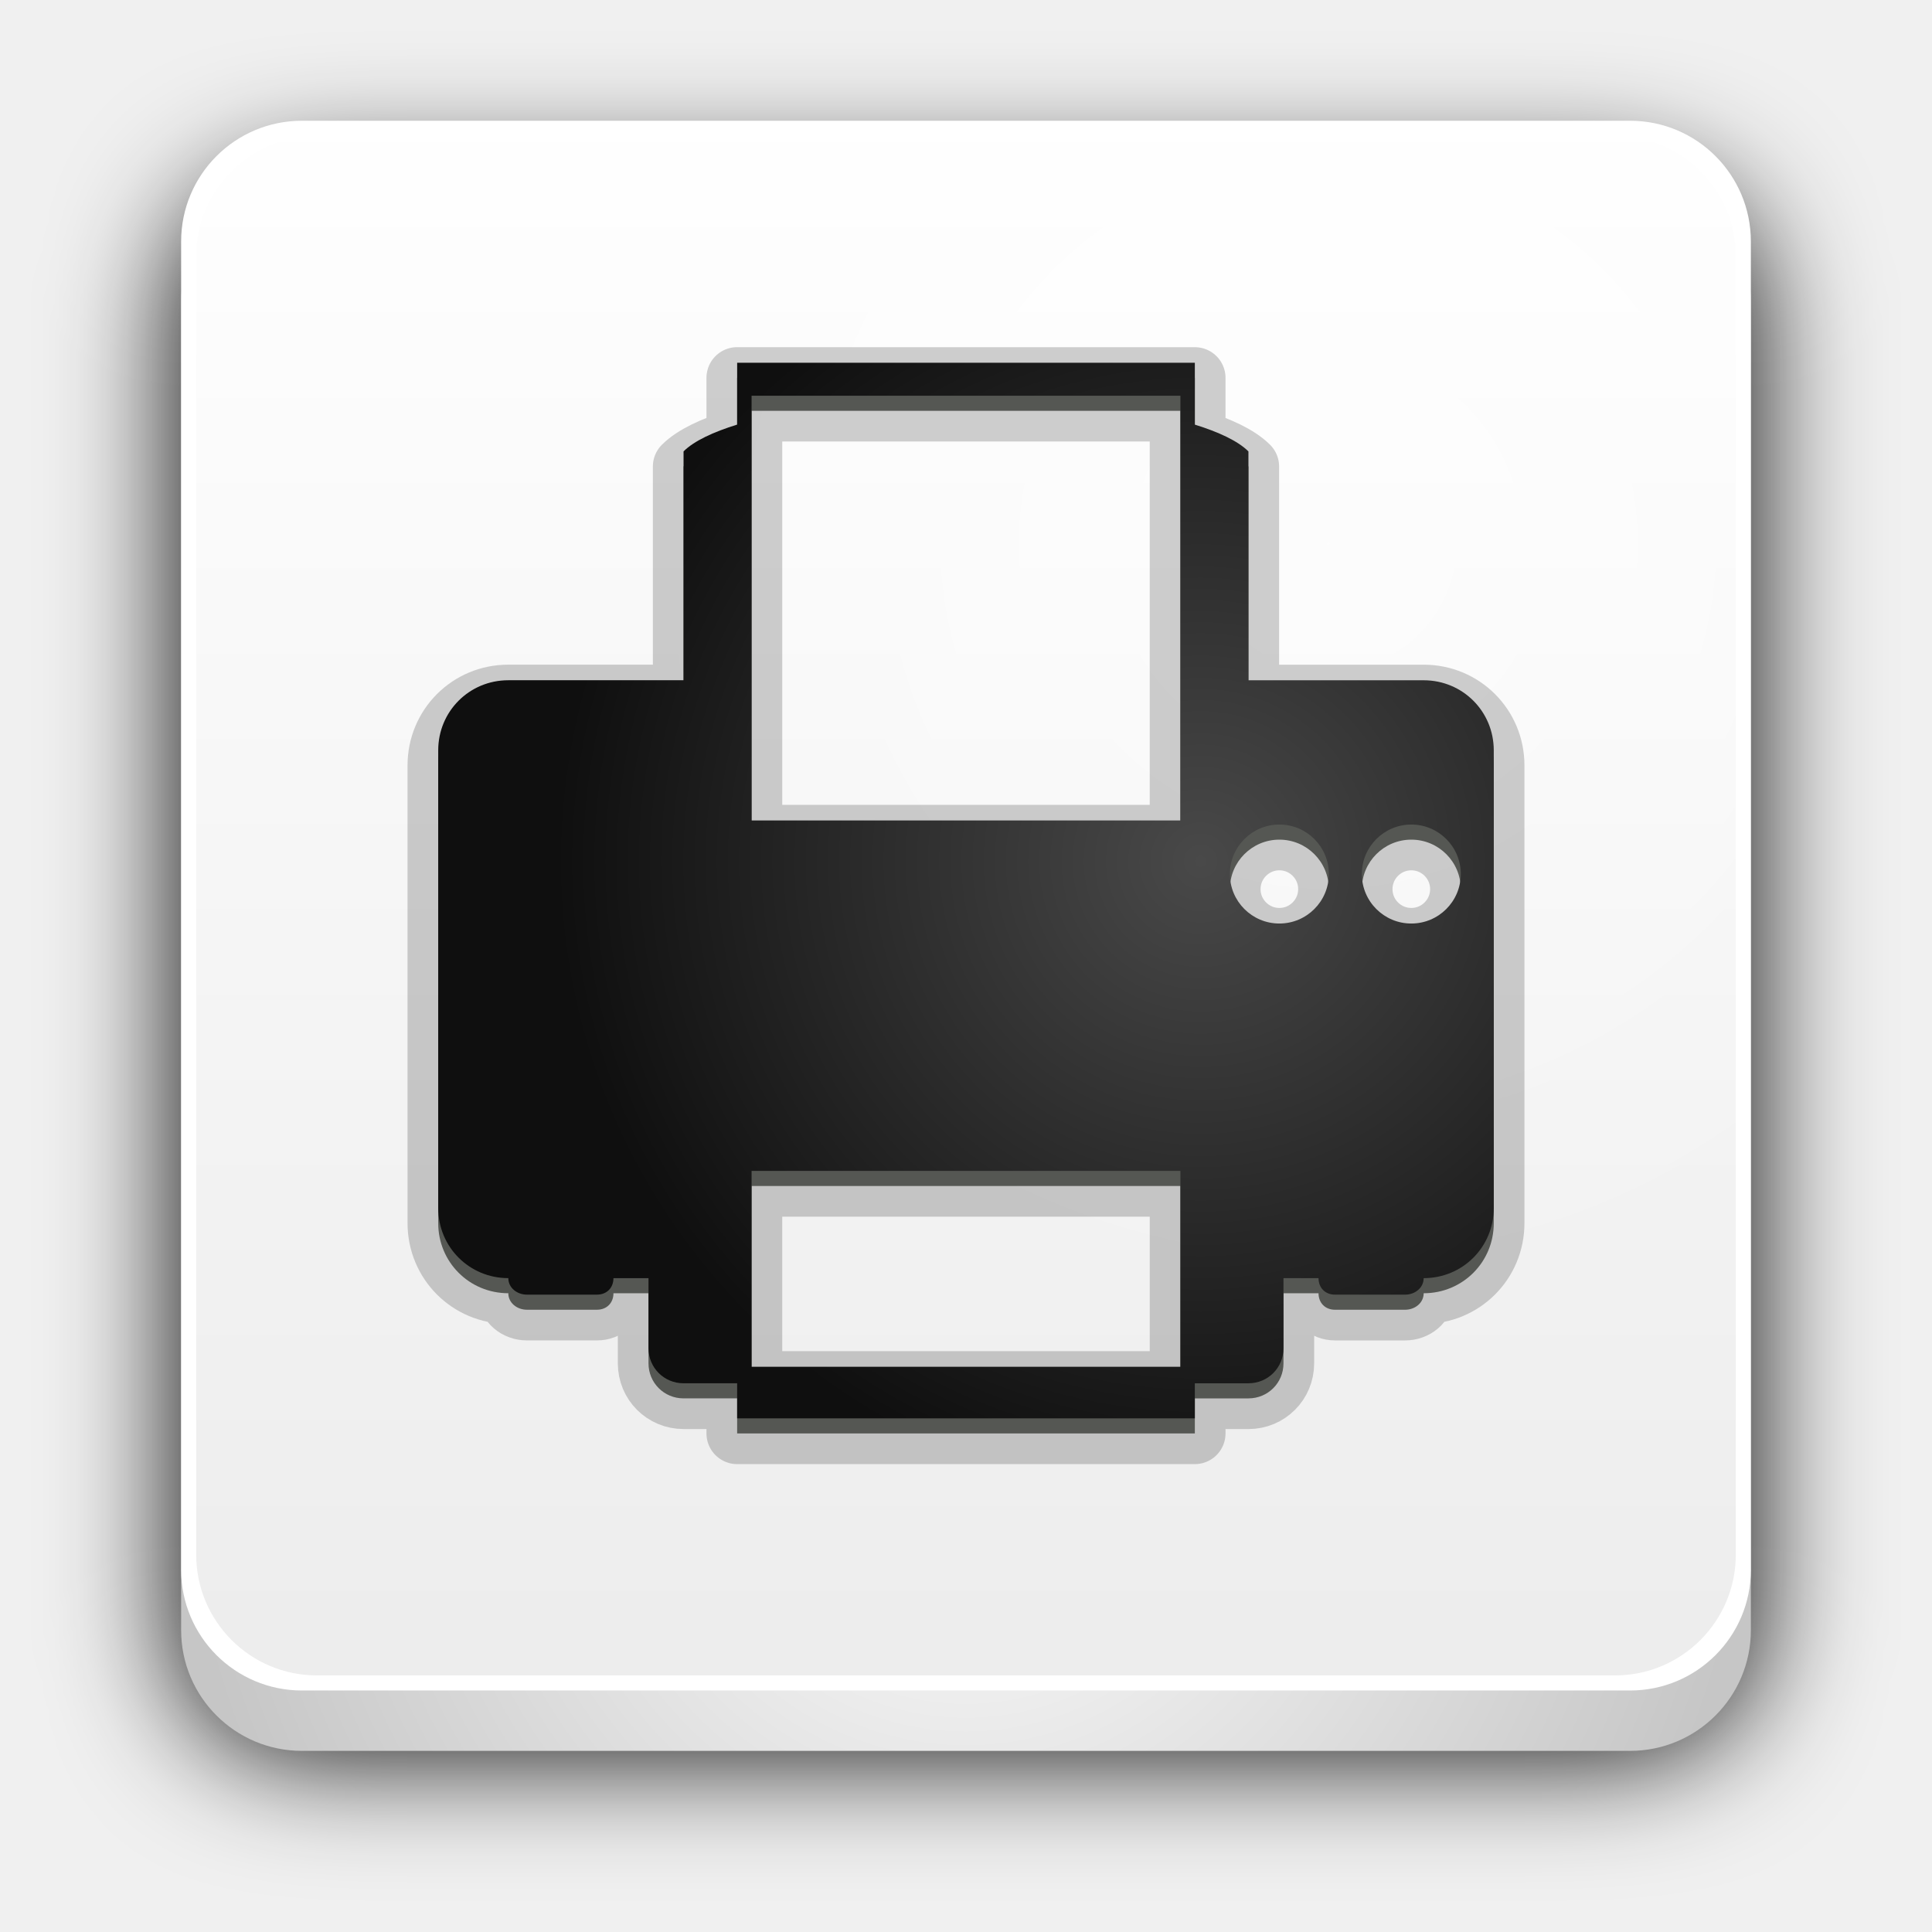
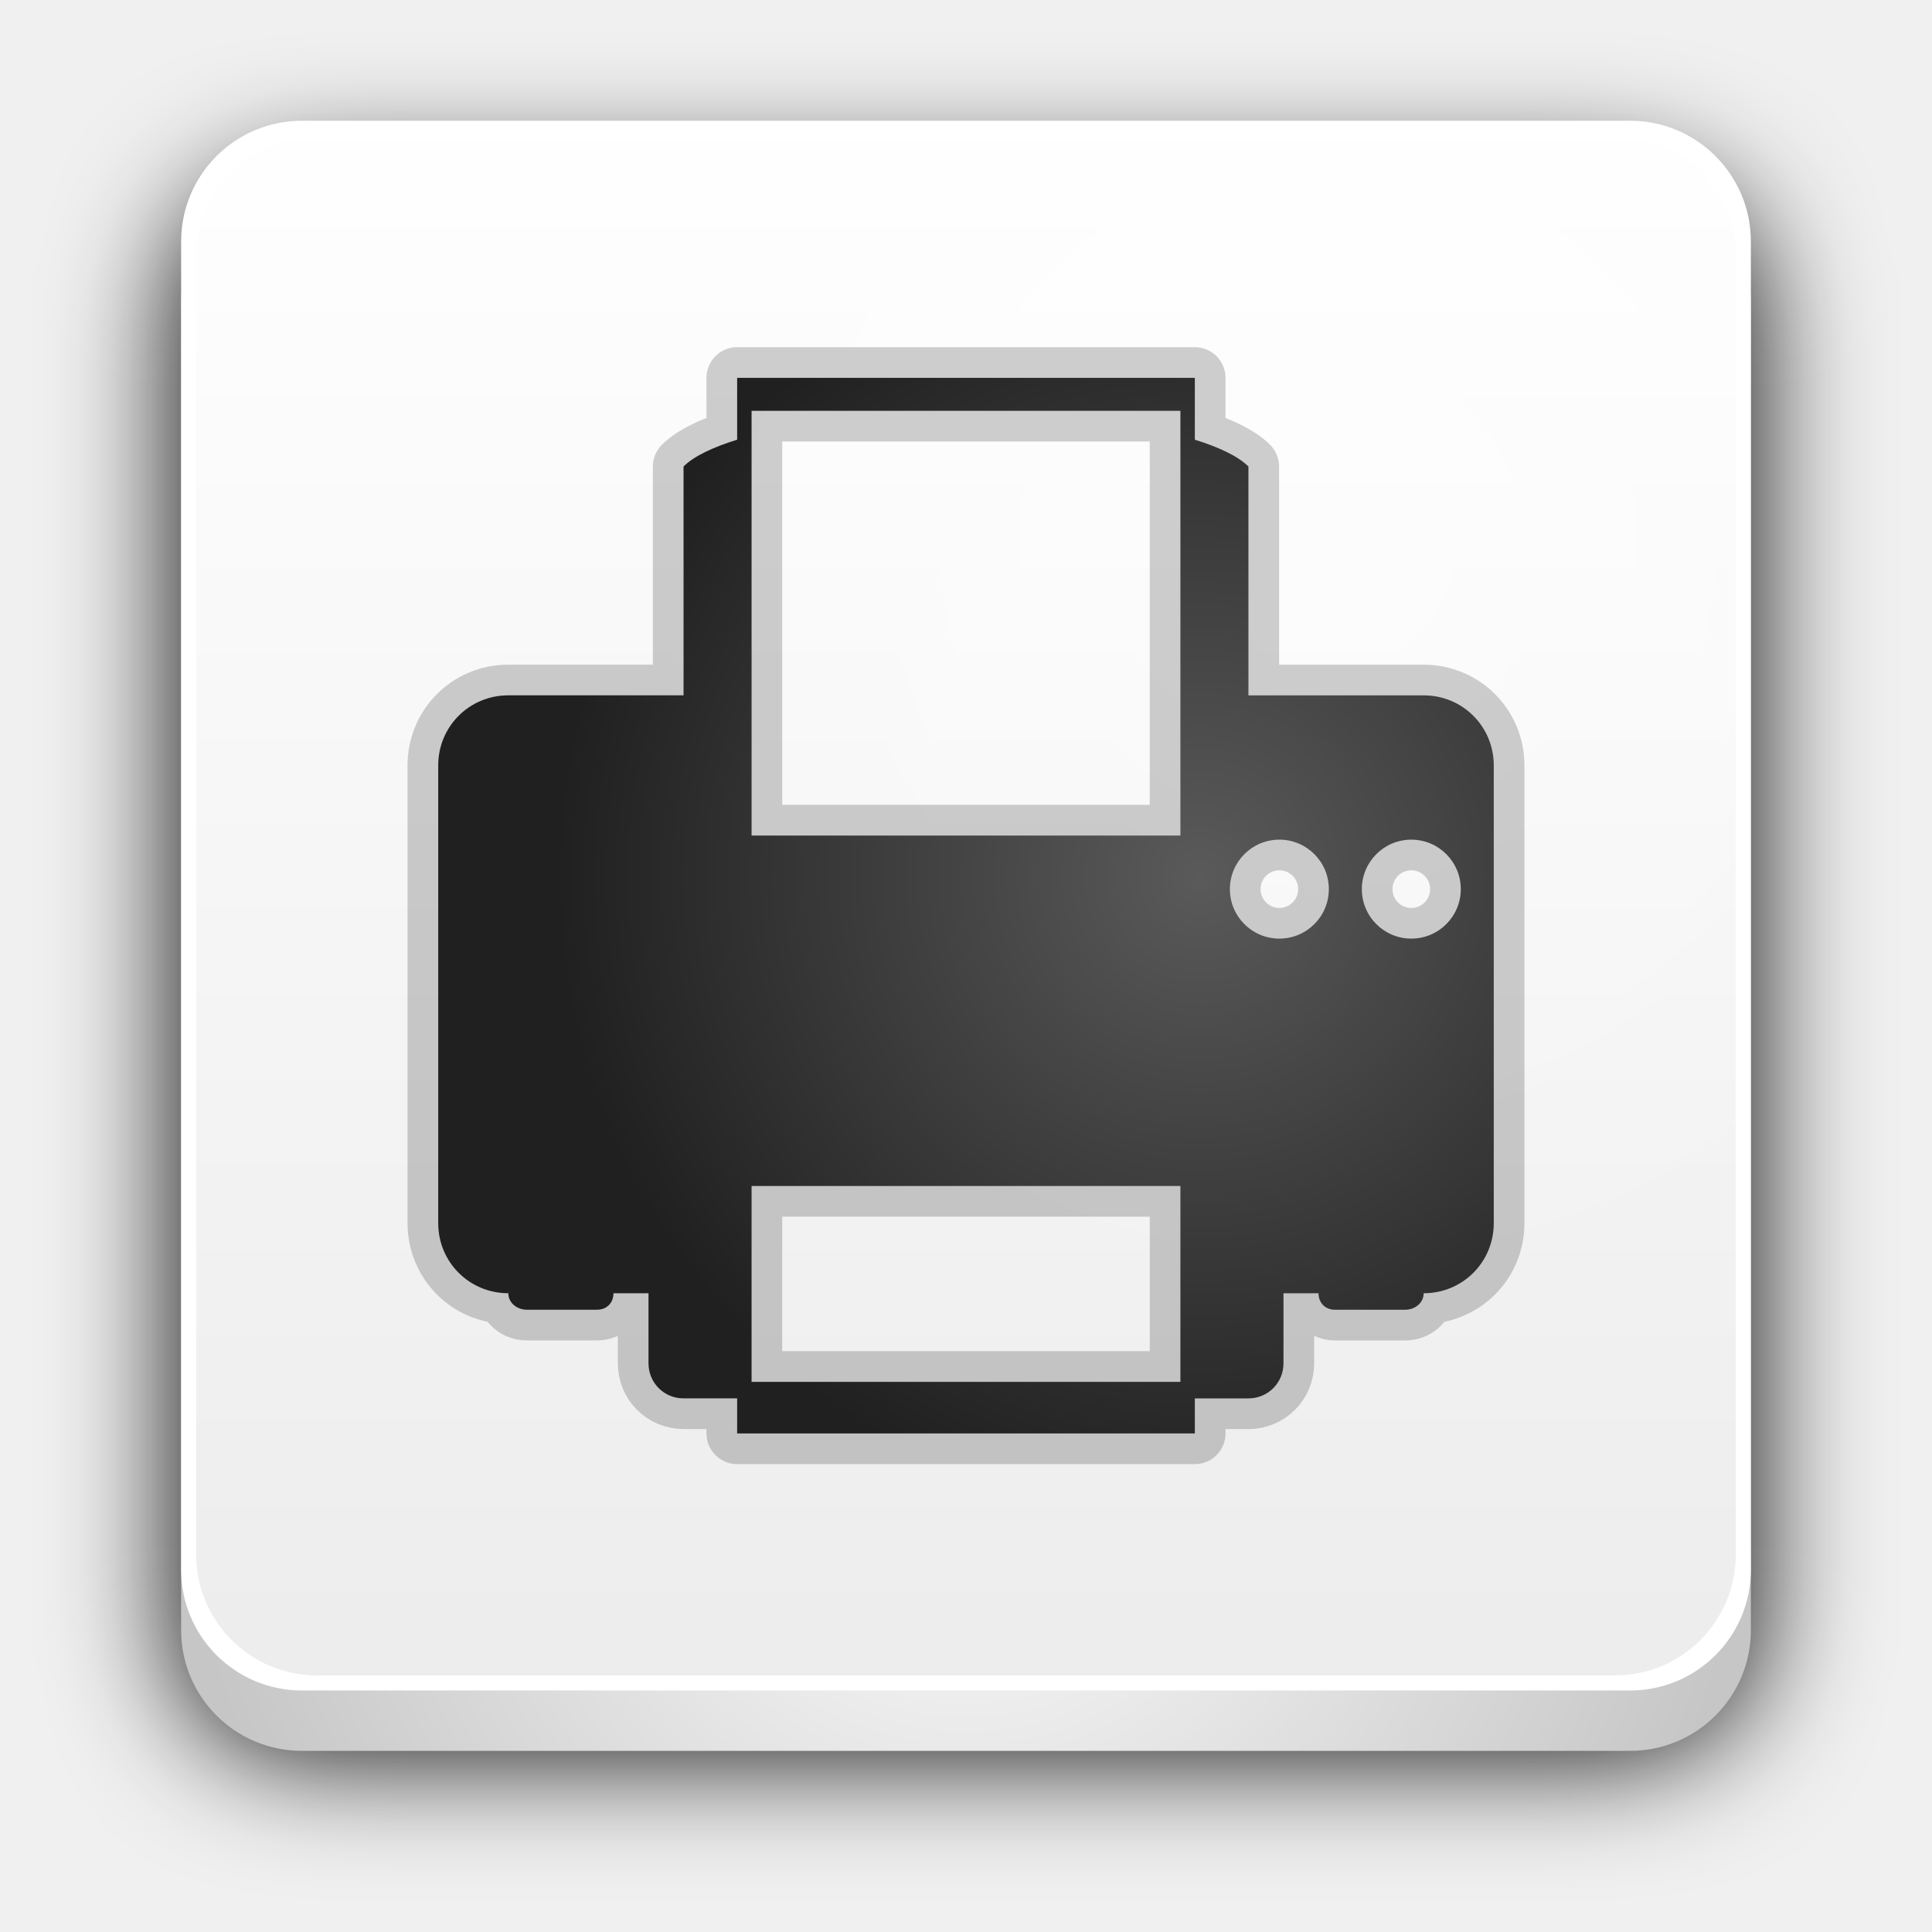
<svg xmlns="http://www.w3.org/2000/svg" xmlns:xlink="http://www.w3.org/1999/xlink" version="1.1" id="svg2" height="128" width="128">
  <defs id="defs4">
    <linearGradient id="linearGradient8794-33">
      <stop style="stop-color:#ffffff;stop-opacity:1;" offset="0" id="stop8796-9" />
      <stop style="stop-color:#cacaca;stop-opacity:1;" offset="1" id="stop8798-6" />
    </linearGradient>
-     <radialGradient xlink:href="#linearGradient4216-4-8-2-5" id="radialGradient6957" cx="154.143" cy="118" fx="154.143" fy="118" r="6" gradientUnits="userSpaceOnUse" gradientTransform="matrix(1.333333,5.7561954e-7,-5.7561981e-7,1.333333,-51.52362,-39.33342)" />
+     <radialGradient xlink:href="#linearGradient7110" id="radialGradient6957" cx="154.143" cy="118" fx="154.143" fy="118" r="6" gradientUnits="userSpaceOnUse" gradientTransform="matrix(1.333333,5.7561954e-7,-5.7561981e-7,1.333333,-51.52362,-39.33342)" />
    <radialGradient xlink:href="#linearGradient7006-7" id="radialGradient3164" gradientUnits="userSpaceOnUse" gradientTransform="translate(3.8146973e-7,924.3622)" cx="88" cy="36" fx="88" fy="36" r="51" />
    <linearGradient id="linearGradient7006-7">
      <stop style="stop-color:#ffffff;stop-opacity:1;" offset="0" id="stop7008-6" />
      <stop style="stop-color:#ffffff;stop-opacity:0;" offset="1" id="stop7010-6" />
    </linearGradient>
    <linearGradient xlink:href="#linearGradient6978-9" id="linearGradient3167" gradientUnits="userSpaceOnUse" gradientTransform="translate(3.8146973e-7,924.3622)" x1="64" y1="188" x2="64" y2="8" />
    <linearGradient id="linearGradient6978-9">
      <stop style="stop-color:#000000;stop-opacity:0.25" offset="0" id="stop6980-1" />
      <stop style="stop-color:#000000;stop-opacity:0;" offset="1" id="stop6982-7" />
    </linearGradient>
    <radialGradient gradientTransform="translate(3.8146973e-7,-1.1772461e-5)" xlink:href="#linearGradient4216-4-8-2-6" id="radialGradient3171" gradientUnits="userSpaceOnUse" cx="64" cy="1020.362" fx="64" fy="1020.362" r="52" />
    <linearGradient id="linearGradient4216-4-8-2-6">
      <stop id="stop4218-8-0-7-4" offset="0" style="stop-color:#ffffff;stop-opacity:1;" />
      <stop id="stop4220-1-6-4-0" offset="1" style="stop-color:#c6c6c6;stop-opacity:1;" />
    </linearGradient>
    <filter color-interpolation-filters="sRGB" id="filter6960">
      <feGaussianBlur stdDeviation="4.16" id="feGaussianBlur6962" />
    </filter>
-     <radialGradient xlink:href="#linearGradient4216-4-8-2-5" id="radialGradient5984" gradientUnits="userSpaceOnUse" gradientTransform="matrix(0.4380715,1.5767299e-7,-1.5767305e-7,0.4380717,130.6892,572.4241)" cx="80" cy="984.362" fx="80" fy="984.362" r="36" />
+     <radialGradient xlink:href="#linearGradient7110" id="radialGradient5984" gradientUnits="userSpaceOnUse" gradientTransform="matrix(0.4380715,1.5767299e-7,-1.5767305e-7,0.4380717,130.6892,572.4241)" cx="80" cy="984.362" fx="80" fy="984.362" r="36" />
    <linearGradient id="linearGradient4216-4-8-2-5">
      <stop id="stop4218-8-0-7-2" offset="0" style="stop-color:#494949;stop-opacity:1;" />
      <stop id="stop4220-1-6-4-7" offset="1" style="stop-color:#0f0f0f;stop-opacity:1;" />
    </linearGradient>
    <radialGradient r="8" fy="118" fx="154" cy="118" cx="154" gradientTransform="matrix(1.25,0,0,1.25,-34.5,950.8622)" gradientUnits="userSpaceOnUse" id="radialGradient3492" xlink:href="#linearGradient4216-4-8-2-5" />
-     <radialGradient xlink:href="#linearGradient4216-4-8-2-5" id="radialGradient7024" gradientUnits="userSpaceOnUse" gradientTransform="matrix(1.187166,4.2729103e-7,-4.272912e-7,1.187167,-15.43175,-187.1823)" cx="80" cy="984.362" fx="80" fy="984.362" r="36" />
+     <radialGradient xlink:href="#linearGradient7110" id="radialGradient7024" gradientUnits="userSpaceOnUse" gradientTransform="matrix(1.187166,4.2729103e-7,-4.272912e-7,1.187167,-15.43175,-186.1823)" cx="80" cy="984.362" fx="80" fy="984.362" r="36" />
+     <radialGradient xlink:href="#linearGradient7110" id="radialGradient6861" cx="150" cy="122" fx="150" fy="122" r="8" gradientUnits="userSpaceOnUse" gradientTransform="matrix(-1,0,0,-1,304,1164.362)" />
+     <linearGradient id="linearGradient7110">
+       <stop style="stop-color:#5a5a5a;stop-opacity:1;" offset="0" id="stop7112" />
+       <stop style="stop-color:#202020;stop-opacity:1;" offset="1" id="stop7114" />
+     </linearGradient>
+     <radialGradient r="8" fy="122" fx="150" cy="122" cx="150" gradientTransform="matrix(-1,0,0,-1,328,1052.362)" gradientUnits="userSpaceOnUse" id="radialGradient3190" xlink:href="#linearGradient7110" />
  </defs>
  <g transform="translate(0,-924.3622)" id="layer1">
    <path style="color:#000000;fill:none;fill-opacity:1;fill-rule:nonzero;stroke:#000000;stroke-width:1.5;marker:none;visibility:visible;display:inline;overflow:visible;enable-background:accumulate;stroke-miterlimit:4;stroke-dasharray:none;stroke-linejoin:round;stroke-opacity:0.188" d="m 154.405,991.459 0,0.454 0,1.059 c -0.58,0.18 -1.055,0.399 -1.31,0.655 l 0,5.595 -1.714,0 -2.571,0 c -0.953,0 -1.714,0.761 -1.714,1.714 l 0,6.855 0,4.335 c 0,0.953 0.761,1.714 1.714,1.714 0,0.238 0.215,0.403 0.454,0.403 l 1.714,0 c 0.238,0 0.403,-0.165 0.403,-0.403 l 0.857,0 0,0.857 0,0.857 c 0,0.477 0.38,0.857 0.857,0.857 l 1.31,0 0,0.403 0,0.454 11.19,0 0,-0.857 1.31,0 c 0.477,0 0.857,-0.38 0.857,-0.857 l 0,-1.714 0.857,0 c 0,0.238 0.165,0.403 0.403,0.403 l 1.714,0 c 0.238,0 0.454,-0.165 0.454,-0.403 0.953,0 1.714,-0.761 1.714,-1.714 l 0,-6.905 0,-4.284 c 0,-0.953 -0.761,-1.714 -1.714,-1.714 l -3.427,0 -0.857,0 0,-5.595 c -0.256,-0.256 -0.731,-0.475 -1.31,-0.655 l 0,-1.059 0,-0.454 -11.19,0 z m 0.353,0.806 10.484,0 0,10.383 -10.484,0 0,-10.383 z m 12.903,10.484 c 0.668,0 1.21,0.542 1.21,1.21 0,0.668 -0.542,1.21 -1.21,1.21 -0.668,0 -1.21,-0.542 -1.21,-1.21 0,-0.668 0.542,-1.21 1.21,-1.21 z m 3.226,0 c 0.668,0 1.21,0.542 1.21,1.21 0,0.668 -0.542,1.21 -1.21,1.21 -0.668,0 -1.21,-0.542 -1.21,-1.21 0,-0.668 0.542,-1.21 1.21,-1.21 z m -16.129,8.468 10.484,0 0,4.788 -10.484,0 0,-4.788 z" id="path7012" />
    <path id="path7309" d="m 154.405,991.459 0,0.454 0,1.059 c -0.58,0.18 -1.055,0.399 -1.31,0.655 l 0,5.595 -1.714,0 -2.571,0 c -0.953,0 -1.714,0.761 -1.714,1.714 l 0,6.855 0,4.335 c 0,0.953 0.761,1.714 1.714,1.714 0,0.238 0.215,0.403 0.454,0.403 l 1.714,0 c 0.238,0 0.403,-0.165 0.403,-0.403 l 0.857,0 0,0.857 0,0.857 c 0,0.477 0.38,0.857 0.857,0.857 l 1.31,0 0,0.403 0,0.454 11.19,0 0,-0.857 1.31,0 c 0.477,0 0.857,-0.38 0.857,-0.857 l 0,-1.714 0.857,0 c 0,0.238 0.165,0.403 0.403,0.403 l 1.714,0 c 0.238,0 0.454,-0.165 0.454,-0.403 0.953,0 1.714,-0.761 1.714,-1.714 l 0,-6.905 0,-4.284 c 0,-0.953 -0.761,-1.714 -1.714,-1.714 l -3.427,0 -0.857,0 0,-5.595 c -0.256,-0.256 -0.731,-0.475 -1.31,-0.655 l 0,-1.059 0,-0.454 -11.19,0 z m 0.353,0.806 10.484,0 0,10.383 -10.484,0 0,-10.383 z m 12.903,10.484 c 0.668,0 1.21,0.542 1.21,1.21 0,0.668 -0.542,1.21 -1.21,1.21 -0.668,0 -1.21,-0.542 -1.21,-1.21 0,-0.668 0.542,-1.21 1.21,-1.21 z m 3.226,0 c 0.668,0 1.21,0.542 1.21,1.21 0,0.668 -0.542,1.21 -1.21,1.21 -0.668,0 -1.21,-0.542 -1.21,-1.21 0,-0.668 0.542,-1.21 1.21,-1.21 z m -16.129,8.468 10.484,0 0,4.788 -10.484,0 0,-4.788 z" style="color:#000000;fill:url(#radialGradient5984);fill-opacity:1.0;fill-rule:nonzero;stroke:none;stroke-width:0.5;marker:none;visibility:visible;display:inline;overflow:visible;enable-background:accumulate" />
    <text xml:space="preserve" style="font-size:24px;font-style:normal;font-weight:normal;line-height:125%;letter-spacing:0px;word-spacing:0px;fill:#000000;fill-opacity:1;stroke:none;font-family:Sans" x="-56" y="948.362" id="text5893">
      <tspan id="tspan5895" x="-56" y="948.362">128</tspan>
    </text>
    <text id="text5901" y="1000.362" x="184" style="font-size:16px;font-style:normal;font-weight:normal;line-height:125%;letter-spacing:0px;word-spacing:0px;fill:#000000;fill-opacity:1;stroke:none;font-family:Sans" xml:space="preserve">
      <tspan y="1000.362" x="184" id="tspan5903">31 - 17</tspan>
    </text>
    <text xml:space="preserve" style="font-size:16px;font-style:normal;font-weight:normal;line-height:125%;letter-spacing:0px;word-spacing:0px;fill:#000000;fill-opacity:1;stroke:none;font-family:Sans" x="172" y="1048.362" id="text5905">
      <tspan id="tspan5907" x="172" y="1048.362">16</tspan>
    </text>
    <rect style="fill:none;stroke:#000000;stroke-width:1;stroke-linecap:round;stroke-linejoin:round;stroke-miterlimit:4;stroke-opacity:1;stroke-dasharray:none;stroke-dashoffset:0" id="rect5919" width="40" height="40" x="140" y="60" transform="translate(0,924.3622)" rx="4.5902016e-07" />
    <rect style="fill:none;stroke:#000000;stroke-width:1;stroke-linecap:round;stroke-linejoin:round;stroke-miterlimit:4;stroke-opacity:1;stroke-dasharray:none;stroke-dashoffset:0" id="rect5921" width="24" height="24" x="140" y="1032.362" rx="4.5902016e-07" />
    <rect style="fill:#b3b3b3;fill-opacity:1;stroke:none" id="rect6935" width="32" height="4" x="144" y="56" transform="translate(0,924.3622)" rx="4.5902016e-07" />
    <rect style="fill:#b3b3b3;fill-opacity:1;stroke:none" id="rect6937" width="4" height="32" x="136" y="64" transform="translate(0,924.3622)" rx="4.5902016e-07" />
    <rect style="fill:#b3b3b3;fill-opacity:1;stroke:none" id="rect6939" width="16" height="4" x="144" y="104" rx="4.5902016e-07" transform="translate(0,924.3622)" />
    <rect style="fill:#b3b3b3;fill-opacity:1;stroke:none" id="rect6941" width="4" height="16" x="136" y="112" transform="translate(0,924.3622)" rx="4.5902016e-07" />
    <path style="fill:url(#radialGradient6957);fill-opacity:1.0;stroke:none" d="M 149 114 L 149 118 L 147 118 C 146.446 118 146 118.446 146 119 L 146 124 C 146 124.554 146.446 125 147 125 L 148 125 L 148 126 L 156 126 L 156 125 L 157 125 C 157.554 125 158 124.554 158 124 L 158 119 C 158 118.446 157.554 118 157 118 L 155 118 L 155 114 L 149 114 z M 150 115 L 154 115 L 154 119 L 150 119 L 150 115 z M 154.5 120 C 154.777 120 155 120.223 155 120.5 C 155 120.777 154.777 121 154.5 121 C 154.223 121 154 120.777 154 120.5 C 154 120.223 154.223 120 154.5 120 z M 156.5 120 C 156.777 120 157 120.223 157 120.5 C 157 120.777 156.777 121 156.5 121 C 156.223 121 156 120.777 156 120.5 C 156 120.223 156.223 120 156.5 120 z M 149 124 L 155 124 L 155 125 L 149 125 L 149 124 z " id="rect7382" transform="translate(0,924.3622)" />
    <rect ry="8" rx="8" y="936.362" x="12" height="104" width="104" id="rect6938" style="fill:#000000;fill-opacity:1;stroke:none;filter:url(#filter6960)" />
    <rect style="fill:url(#radialGradient3171);fill-opacity:1;stroke:none" id="rect6936-6" width="104" height="104" x="12" y="936.362" rx="8" ry="8" />
    <rect ry="8" rx="8" y="932.362" x="12" height="104" width="104" id="rect6964-2" style="fill:#ffffff;fill-opacity:1;stroke:none" />
    <rect style="opacity:0.5;fill:url(#linearGradient3167);fill-opacity:1;stroke:none" id="rect6975" width="102" height="102" x="13" y="933.362" rx="8" ry="8" />
    <rect ry="8" rx="8" y="933.362" x="13" height="102" width="102" id="rect7002" style="opacity:0.5;fill:url(#radialGradient3164);fill-opacity:1;stroke:none" />
    <path id="path7016" d="m 48.838,949.395 0,1.229 0,2.869 c -1.571,0.487 -2.858,1.082 -3.551,1.775 l 0,15.162 -4.644,0 -6.966,0 c -2.583,0 -4.644,2.061 -4.644,4.644 l 0,18.577 0,11.747 c 0,2.583 2.061,4.644 4.644,4.644 0,0.645 0.584,1.093 1.229,1.093 l 4.644,0 c 0.646,0 1.093,-0.448 1.093,-1.093 l 2.322,0 0,2.322 0,2.322 c 0,1.292 1.031,2.322 2.322,2.322 l 3.551,0 0,1.093 0,1.23 30.323,0 0,-2.322 3.551,0 c 1.291,0 2.322,-1.03 2.322,-2.322 l 0,-4.644 2.322,0 c 0,0.645 0.447,1.093 1.093,1.093 l 4.644,0 c 0.646,0 1.229,-0.448 1.229,-1.093 2.583,0 4.644,-2.061 4.644,-4.644 l 0,-18.713 0,-11.61 c 0,-2.583 -2.061,-4.644 -4.644,-4.644 l -9.288,0 -2.322,0 0,-15.162 c -0.693,-0.693 -1.98,-1.289 -3.551,-1.775 l 0,-2.869 0,-1.229 -30.323,0 z m 0.956,2.185 28.411,0 0,28.138 -28.411,0 0,-28.138 z m 34.967,28.411 c 1.811,0 3.278,1.468 3.278,3.279 0,1.81 -1.468,3.278 -3.278,3.278 -1.81,0 -3.278,-1.468 -3.278,-3.278 0,-1.81 1.468,-3.279 3.278,-3.279 z m 8.742,0 c 1.81,0 3.278,1.468 3.278,3.279 0,1.81 -1.468,3.278 -3.278,3.278 -1.811,0 -3.278,-1.468 -3.278,-3.278 0,-1.81 1.468,-3.279 3.278,-3.279 z m -43.709,22.947 28.411,0 0,12.976 -28.411,0 0,-12.976 z" style="color:#000000;fill:none;stroke:#000000;stroke-width:4.065;stroke-linejoin:round;stroke-miterlimit:4;stroke-opacity:0.188;stroke-dasharray:none;marker:none;visibility:visible;display:inline;overflow:visible;enable-background:accumulate" />
-     <path style="color:#000000;fill:#555753;fill-opacity:1;fill-rule:nonzero;stroke:none;stroke-width:0.5;marker:none;visibility:visible;display:inline;overflow:visible;enable-background:accumulate" d="m 48.838,949.395 0,1.229 0,2.869 c -1.571,0.487 -2.858,1.082 -3.551,1.775 l 0,15.162 -4.644,0 -6.966,0 c -2.583,0 -4.644,2.061 -4.644,4.644 l 0,18.577 0,11.747 c 0,2.583 2.061,4.644 4.644,4.644 0,0.645 0.584,1.093 1.229,1.093 l 4.644,0 c 0.646,0 1.093,-0.448 1.093,-1.093 l 2.322,0 0,2.322 0,2.322 c 0,1.292 1.031,2.322 2.322,2.322 l 3.551,0 0,1.093 0,1.23 30.323,0 0,-2.322 3.551,0 c 1.291,0 2.322,-1.03 2.322,-2.322 l 0,-4.644 2.322,0 c 0,0.645 0.447,1.093 1.093,1.093 l 4.644,0 c 0.646,0 1.229,-0.448 1.229,-1.093 2.583,0 4.644,-2.061 4.644,-4.644 l 0,-18.713 0,-11.61 c 0,-2.583 -2.061,-4.644 -4.644,-4.644 l -9.288,0 -2.322,0 0,-15.162 c -0.693,-0.693 -1.98,-1.289 -3.551,-1.775 l 0,-2.869 0,-1.229 -30.323,0 z m 0.956,2.185 28.411,0 0,28.138 -28.411,0 0,-28.138 z m 34.967,28.411 c 1.811,0 3.278,1.468 3.278,3.279 0,1.81 -1.468,3.278 -3.278,3.278 -1.81,0 -3.278,-1.468 -3.278,-3.278 0,-1.81 1.468,-3.279 3.278,-3.279 z m 8.742,0 c 1.81,0 3.278,1.468 3.278,3.279 0,1.81 -1.468,3.278 -3.278,3.278 -1.811,0 -3.278,-1.468 -3.278,-3.278 0,-1.81 1.468,-3.279 3.278,-3.279 z m -43.709,22.947 28.411,0 0,12.976 -28.411,0 0,-12.976 z" id="path7018" />
-     <path id="path7022" d="m 48.838,948.395 0,1.229 0,2.869 c -1.571,0.487 -2.858,1.082 -3.551,1.775 l 0,15.162 -4.644,0 -6.966,0 c -2.583,0 -4.644,2.061 -4.644,4.644 l 0,18.577 0,11.747 c 0,2.583 2.061,4.644 4.644,4.644 0,0.645 0.584,1.093 1.229,1.093 l 4.644,0 c 0.646,0 1.093,-0.448 1.093,-1.093 l 2.322,0 0,2.322 0,2.322 c 0,1.292 1.031,2.322 2.322,2.322 l 3.551,0 0,1.093 0,1.23 30.323,0 0,-2.322 3.551,0 c 1.291,0 2.322,-1.03 2.322,-2.322 l 0,-4.644 2.322,0 c 0,0.645 0.447,1.093 1.093,1.093 l 4.644,0 c 0.646,0 1.229,-0.448 1.229,-1.093 2.583,0 4.644,-2.061 4.644,-4.644 l 0,-18.713 0,-11.61 c 0,-2.583 -2.061,-4.644 -4.644,-4.644 l -9.288,0 -2.322,0 0,-15.162 c -0.693,-0.693 -1.98,-1.289 -3.551,-1.775 l 0,-2.869 0,-1.229 -30.323,0 z m 0.956,2.185 28.411,0 0,28.138 -28.411,0 0,-28.138 z m 34.967,28.411 c 1.811,0 3.278,1.468 3.278,3.279 0,1.81 -1.468,3.278 -3.278,3.278 -1.81,0 -3.278,-1.468 -3.278,-3.278 0,-1.81 1.468,-3.279 3.278,-3.279 z m 8.742,0 c 1.81,0 3.278,1.468 3.278,3.279 0,1.81 -1.468,3.278 -3.278,3.278 -1.811,0 -3.278,-1.468 -3.278,-3.278 0,-1.81 1.468,-3.279 3.278,-3.279 z m -43.709,22.947 28.411,0 0,12.976 -28.411,0 0,-12.976 z" style="color:#000000;fill:url(#radialGradient7024);fill-opacity:1;fill-rule:nonzero;stroke:none;stroke-width:0.5;marker:none;visibility:visible;display:inline;overflow:visible;enable-background:accumulate" />
+     <path id="path7022" d="m 48.838,949.395 0,1.229 0,2.869 c -1.571,0.487 -2.858,1.082 -3.551,1.775 l 0,15.162 -4.644,0 -6.966,0 c -2.583,0 -4.644,2.061 -4.644,4.644 l 0,18.577 0,11.747 c 0,2.583 2.061,4.644 4.644,4.644 0,0.645 0.584,1.093 1.229,1.093 l 4.644,0 c 0.646,0 1.093,-0.448 1.093,-1.093 l 2.322,0 0,2.322 0,2.322 c 0,1.292 1.031,2.322 2.322,2.322 l 3.551,0 0,1.093 0,1.23 30.323,0 0,-2.322 3.551,0 c 1.291,0 2.322,-1.03 2.322,-2.322 l 0,-4.644 2.322,0 c 0,0.645 0.447,1.093 1.093,1.093 l 4.644,0 c 0.646,0 1.229,-0.448 1.229,-1.093 2.583,0 4.644,-2.061 4.644,-4.644 l 0,-18.713 0,-11.61 c 0,-2.583 -2.061,-4.644 -4.644,-4.644 l -9.288,0 -2.322,0 0,-15.162 c -0.693,-0.693 -1.98,-1.289 -3.551,-1.775 l 0,-2.869 0,-1.229 -30.323,0 z m 0.956,2.185 28.411,0 0,28.138 -28.411,0 0,-28.138 z m 34.967,28.411 c 1.811,0 3.278,1.468 3.278,3.279 0,1.81 -1.468,3.278 -3.278,3.278 -1.81,0 -3.278,-1.468 -3.278,-3.278 0,-1.81 1.468,-3.279 3.278,-3.279 z m 8.742,0 c 1.81,0 3.278,1.468 3.278,3.279 0,1.81 -1.468,3.278 -3.278,3.278 -1.811,0 -3.278,-1.468 -3.278,-3.278 0,-1.81 1.468,-3.279 3.278,-3.279 z m -43.709,22.947 28.411,0 0,12.976 -28.411,0 0,-12.976 z" style="color:#000000;fill:url(#radialGradient7024);fill-opacity:1.0;fill-rule:nonzero;stroke:none;stroke-width:0.5;marker:none;visibility:visible;display:inline;overflow:visible;enable-background:accumulate" />
  </g>
</svg>
